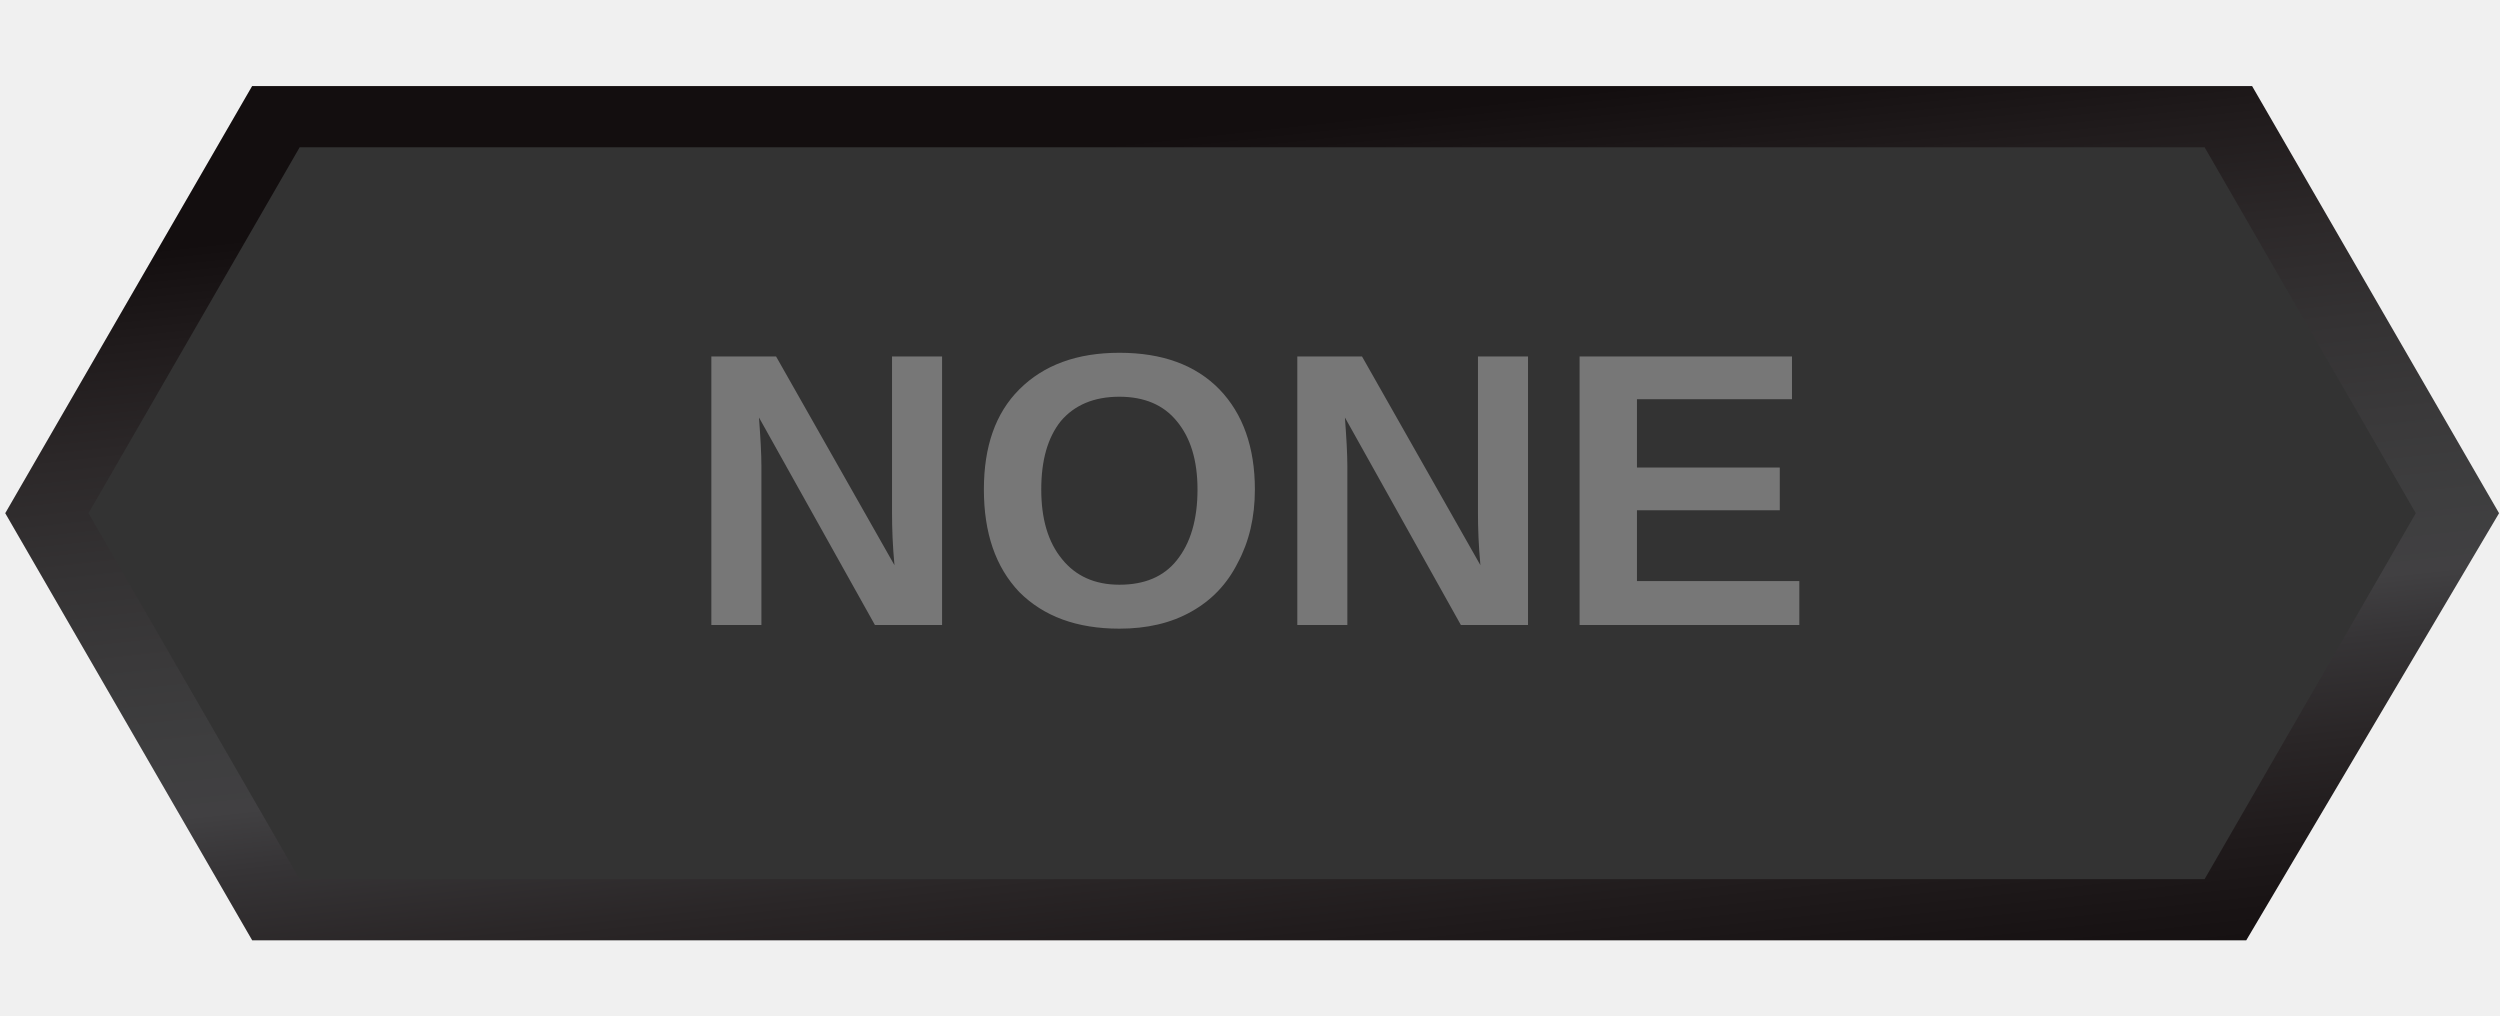
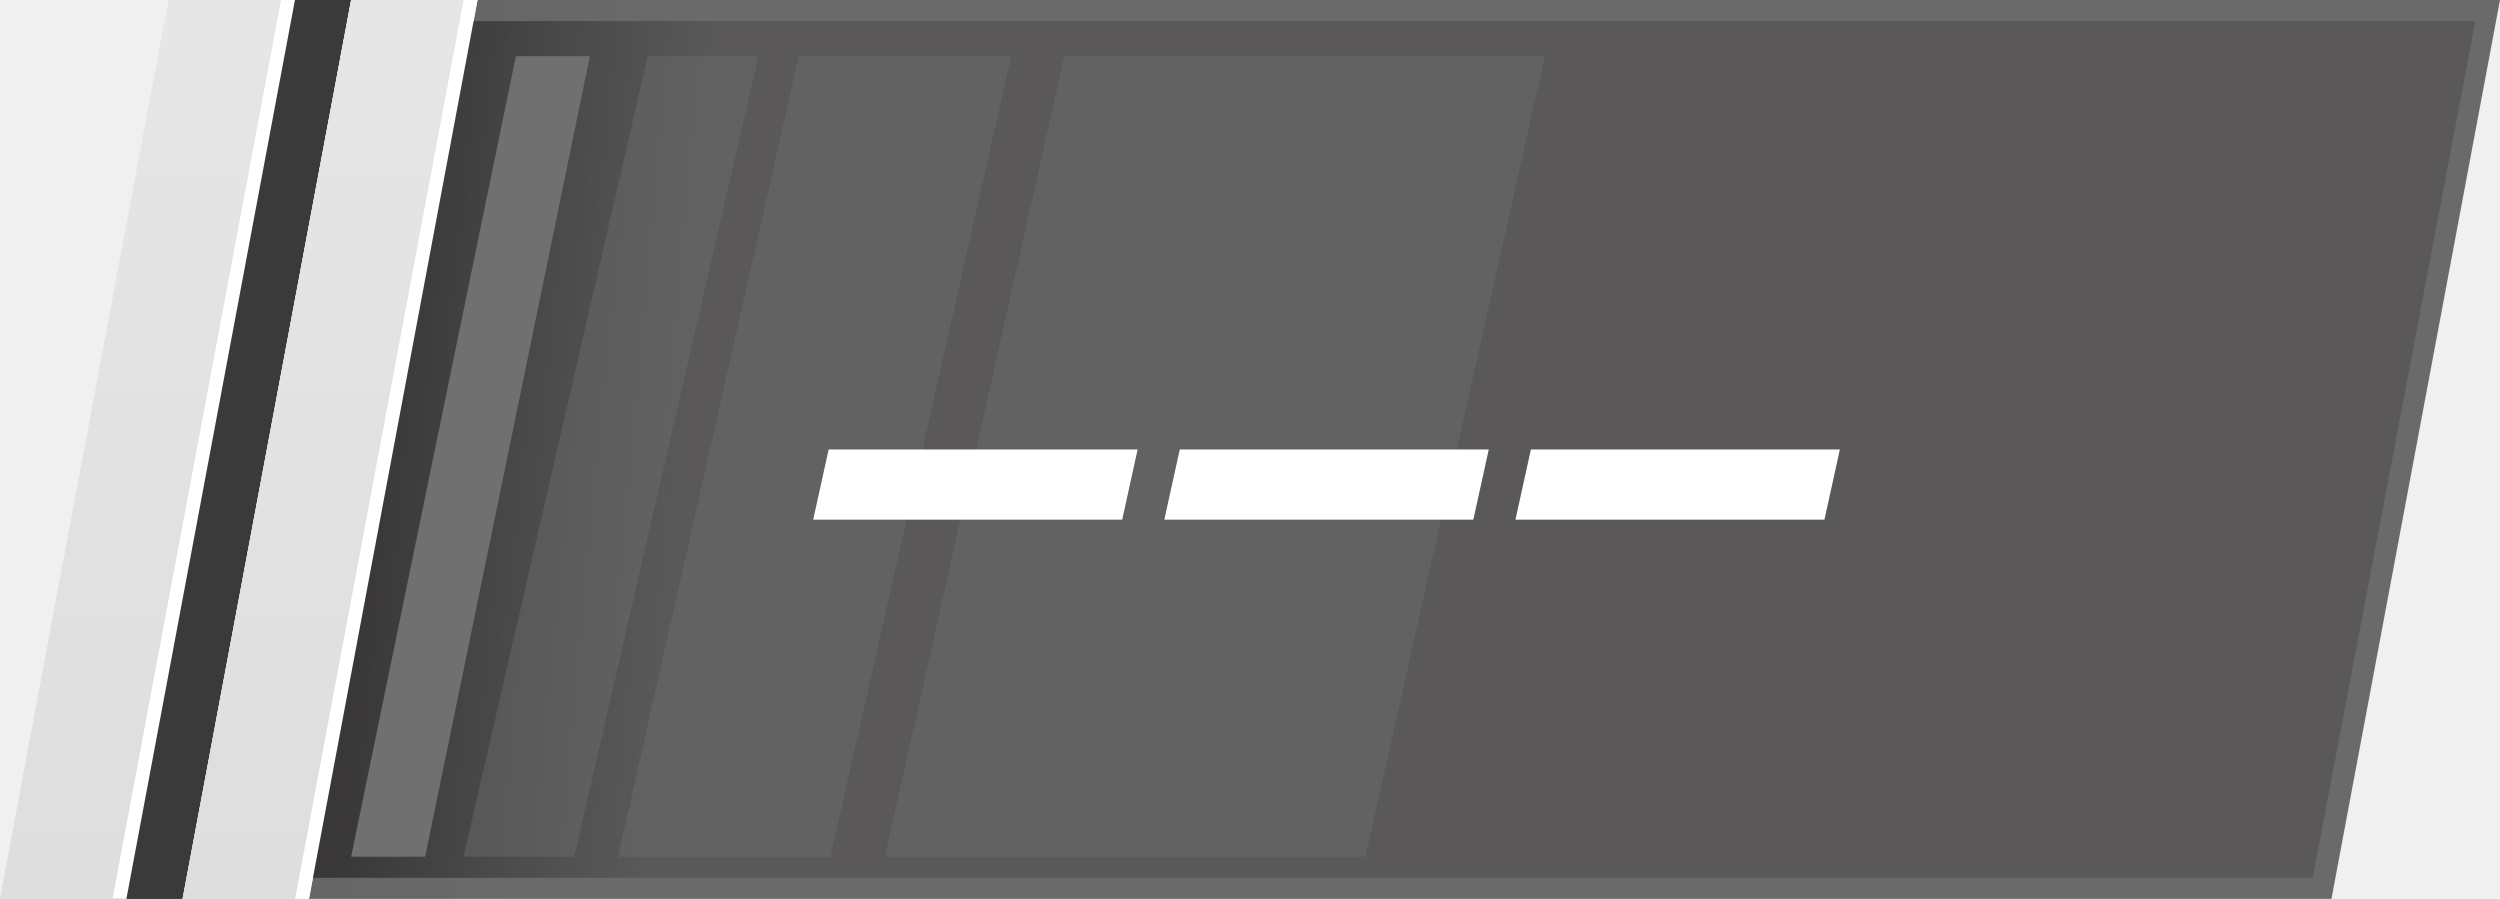
- <svg xmlns="http://www.w3.org/2000/svg" version="1.1" x="0px" y="0px" width="32px" height="13px" viewBox="0 0 32 13" enable-background="new 0 0 32 13" xml:space="preserve">
-   <g id="Layer_4">
- </g>
-   <g id="Layer_1">
-     <polygon fill="#333333" points="28.597,1.744 3.062,1.744 0.445,6.593 3.062,11.442 28.617,11.442 31.614,6.593" />
-     <linearGradient id="SVGID_1_" gradientUnits="userSpaceOnUse" x1="15.491" y1="1.695" x2="16.901" y2="14.517">
-       <stop offset="0" style="stop-color:#130E0F" />
-       <stop offset="0.095" style="stop-color:#201B1C" />
-       <stop offset="0.204" style="stop-color:#2C2829" />
-       <stop offset="0.308" style="stop-color:#343233" />
-       <stop offset="0.406" style="stop-color:#3A393A" />
-       <stop offset="0.494" style="stop-color:#3E3E3F" />
-       <stop offset="0.564" style="stop-color:#414042" />
-       <stop offset="0.624" style="stop-color:#363436" />
-       <stop offset="0.716" style="stop-color:#2A2627" />
-       <stop offset="0.803" style="stop-color:#201B1C" />
-       <stop offset="0.882" style="stop-color:#181314" />
-       <stop offset="0.95" style="stop-color:#130E0F" />
-       <stop offset="1" style="stop-color:#110C0D" />
+ <svg xmlns="http://www.w3.org/2000/svg" width="178" height="64" viewBox="0 0 178 64" fill="none">
+   <g clip-path="url(#clip0_632_1600)">
+     <path d="M25 0H21L9 64H13L25 0Z" fill="#656565" />
+     <path d="M178 0H34L22 64H166L178 0Z" fill="url(#paint0_linear_632_1600)" />
+     <path d="M176.25 1.5H33.24L21.656 62.5H164.666L176.25 1.5Z" fill="url(#paint1_linear_632_1600)" />
+     <path opacity="0.4" d="M46.114 4L54 4L40.886 61H33L46.114 4Z" fill="#707070" />
+     <path d="M36.73 4L42 4L30.27 61H25L36.73 4Z" fill="#707070" />
+     <path opacity="0.4" d="M56.874 4L72 4L59.126 61H44L56.874 4Z" fill="#707070" />
+     <path opacity="0.4" d="M75.781 4L110 4L97.219 61H63L75.781 4Z" fill="#707070" />
+     <path d="M18 0H27L18 64H3.25L18 0Z" fill="#3A3A3A" />
+     <path d="M12 0H21L9 64H0L12 0Z" fill="white" />
+     <path d="M25 0H34L22 64H13L25 0Z" fill="white" />
+     <path d="M25 0H33L21 64H13L25 0Z" fill="url(#paint2_linear_632_1600)" />
+     <path d="M25 0H33L21 64H13L25 0Z" fill="url(#paint3_linear_632_1600)" />
+     <path d="M12 0H20L8 64H0L12 0Z" fill="url(#paint4_linear_632_1600)" />
+     <path d="M12 0H20L8 64H0L12 0Z" fill="url(#paint5_linear_632_1600)" />
+   </g>
+   <path d="M59 32H81L79.9 37H57.9L59 32Z" fill="white" />
+   <path d="M84 32H106L104.9 37H82.9L84 32Z" fill="white" />
+   <path d="M109 32H131L129.9 37H107.9L109 32Z" fill="white" />
+   <defs>
+     <linearGradient id="paint0_linear_632_1600" x1="187.49" y1="48.729" x2="30.497" y2="20.501" gradientUnits="userSpaceOnUse">
+       <stop offset="0.905" stop-color="#6B6A6A" />
+       <stop offset="1" stop-color="#666666" />
    </linearGradient>
-     <path fill="url(#SVGID_1_)" d="M28.827,1.102H3.227L0.067,6.569l3.161,5.467h25.524l3.236-5.467L28.827,1.102z M28.219,11.253         H3.836L1.133,6.569l2.703-4.684h24.383l2.703,4.684L28.219,11.253z" />
-     <text x="16" y="8" font-family="Arial" font-size="5" text-anchor="middle" fill="#777777" font-weight="bold">NONE</text>
-   </g>
+     <linearGradient id="paint1_linear_632_1600" x1="185.411" y1="47.945" x2="26.563" y2="33.795" gradientUnits="userSpaceOnUse">
+       <stop offset="0.863" stop-color="#444242" stop-opacity="0.44" />
+       <stop offset="1" stop-color="#393737" />
+     </linearGradient>
+     <linearGradient id="paint2_linear_632_1600" x1="23.5" y1="1" x2="23.5" y2="63" gradientUnits="userSpaceOnUse">
+       <stop stop-color="#E6E6E6" />
+       <stop offset="1" stop-color="#DEDEDE" />
+     </linearGradient>
+     <linearGradient id="paint3_linear_632_1600" x1="23.5" y1="1" x2="23.5" y2="63" gradientUnits="userSpaceOnUse">
+       <stop stop-color="#E6E6E6" />
+       <stop offset="1" stop-color="#DEDEDE" />
+     </linearGradient>
+     <linearGradient id="paint4_linear_632_1600" x1="10.5" y1="1" x2="10.5" y2="63" gradientUnits="userSpaceOnUse">
+       <stop stop-color="#E6E6E6" />
+       <stop offset="1" stop-color="#DEDEDE" />
+     </linearGradient>
+     <linearGradient id="paint5_linear_632_1600" x1="10.5" y1="1" x2="10.5" y2="63" gradientUnits="userSpaceOnUse">
+       <stop stop-color="#E6E6E6" />
+       <stop offset="1" stop-color="#DEDEDE" />
+     </linearGradient>
+     <clipPath id="clip0_632_1600">
+       <rect width="178" height="64" fill="white" />
+     </clipPath>
+   </defs>
</svg>
